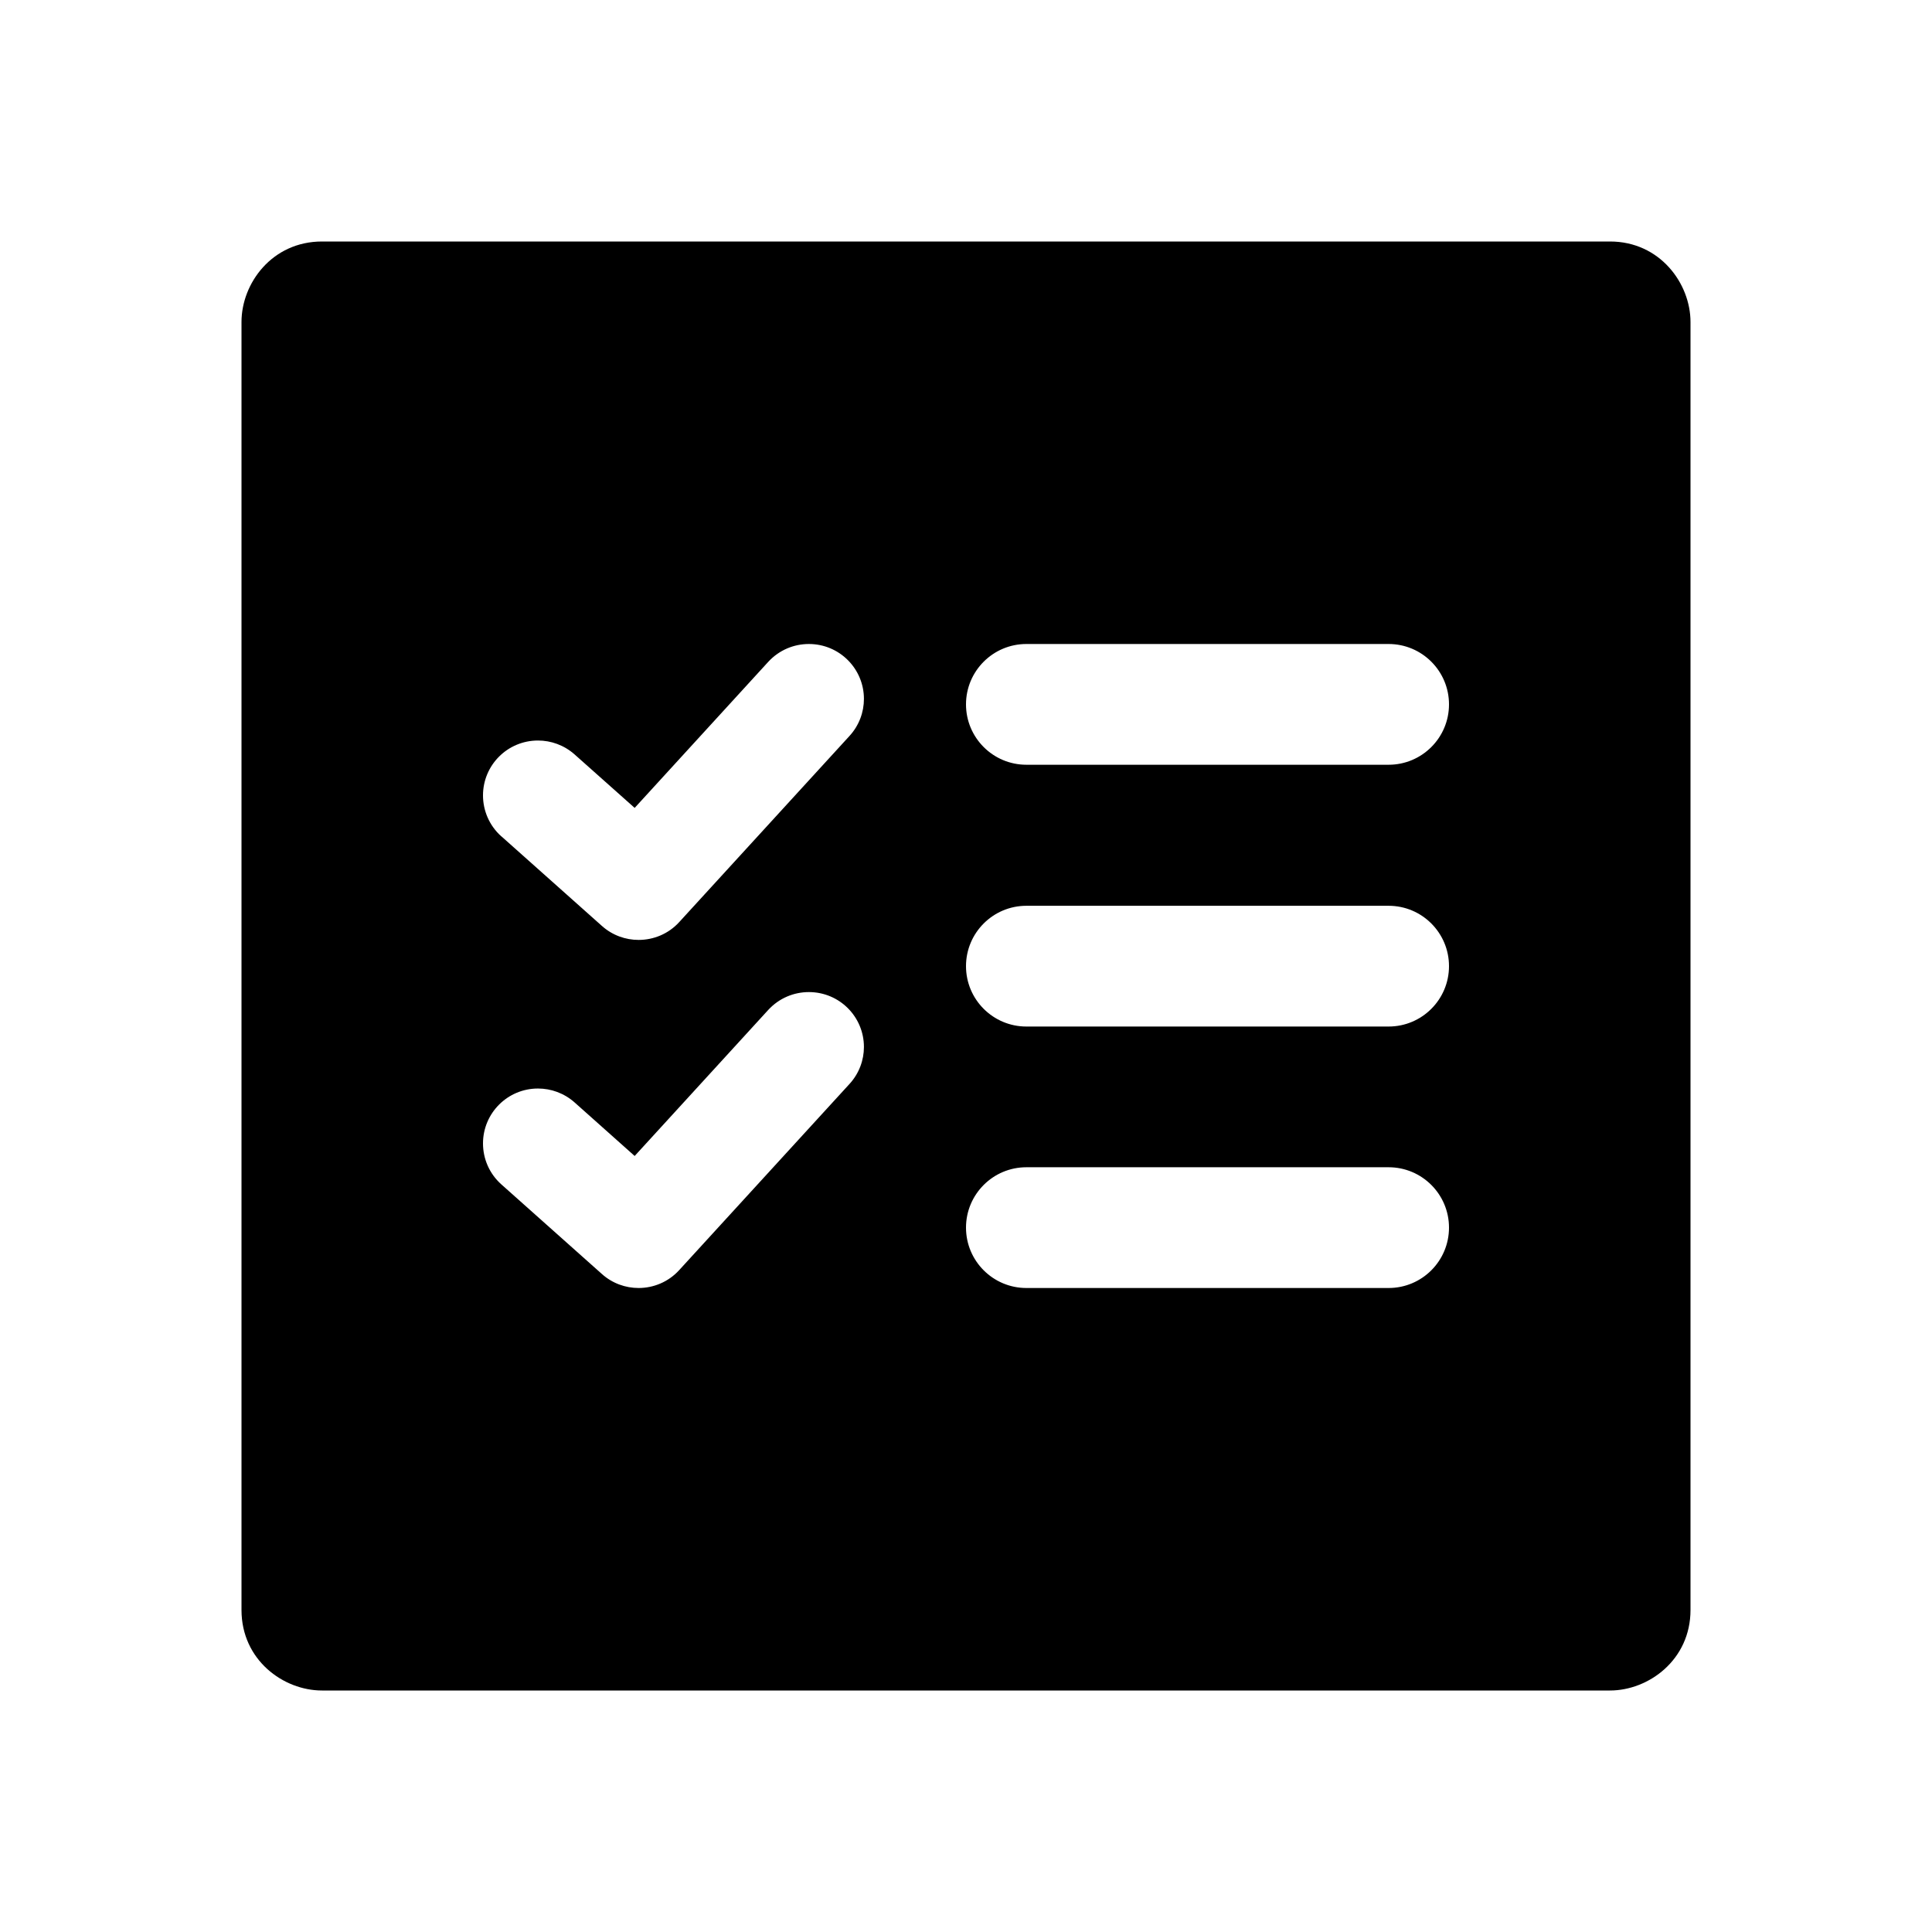
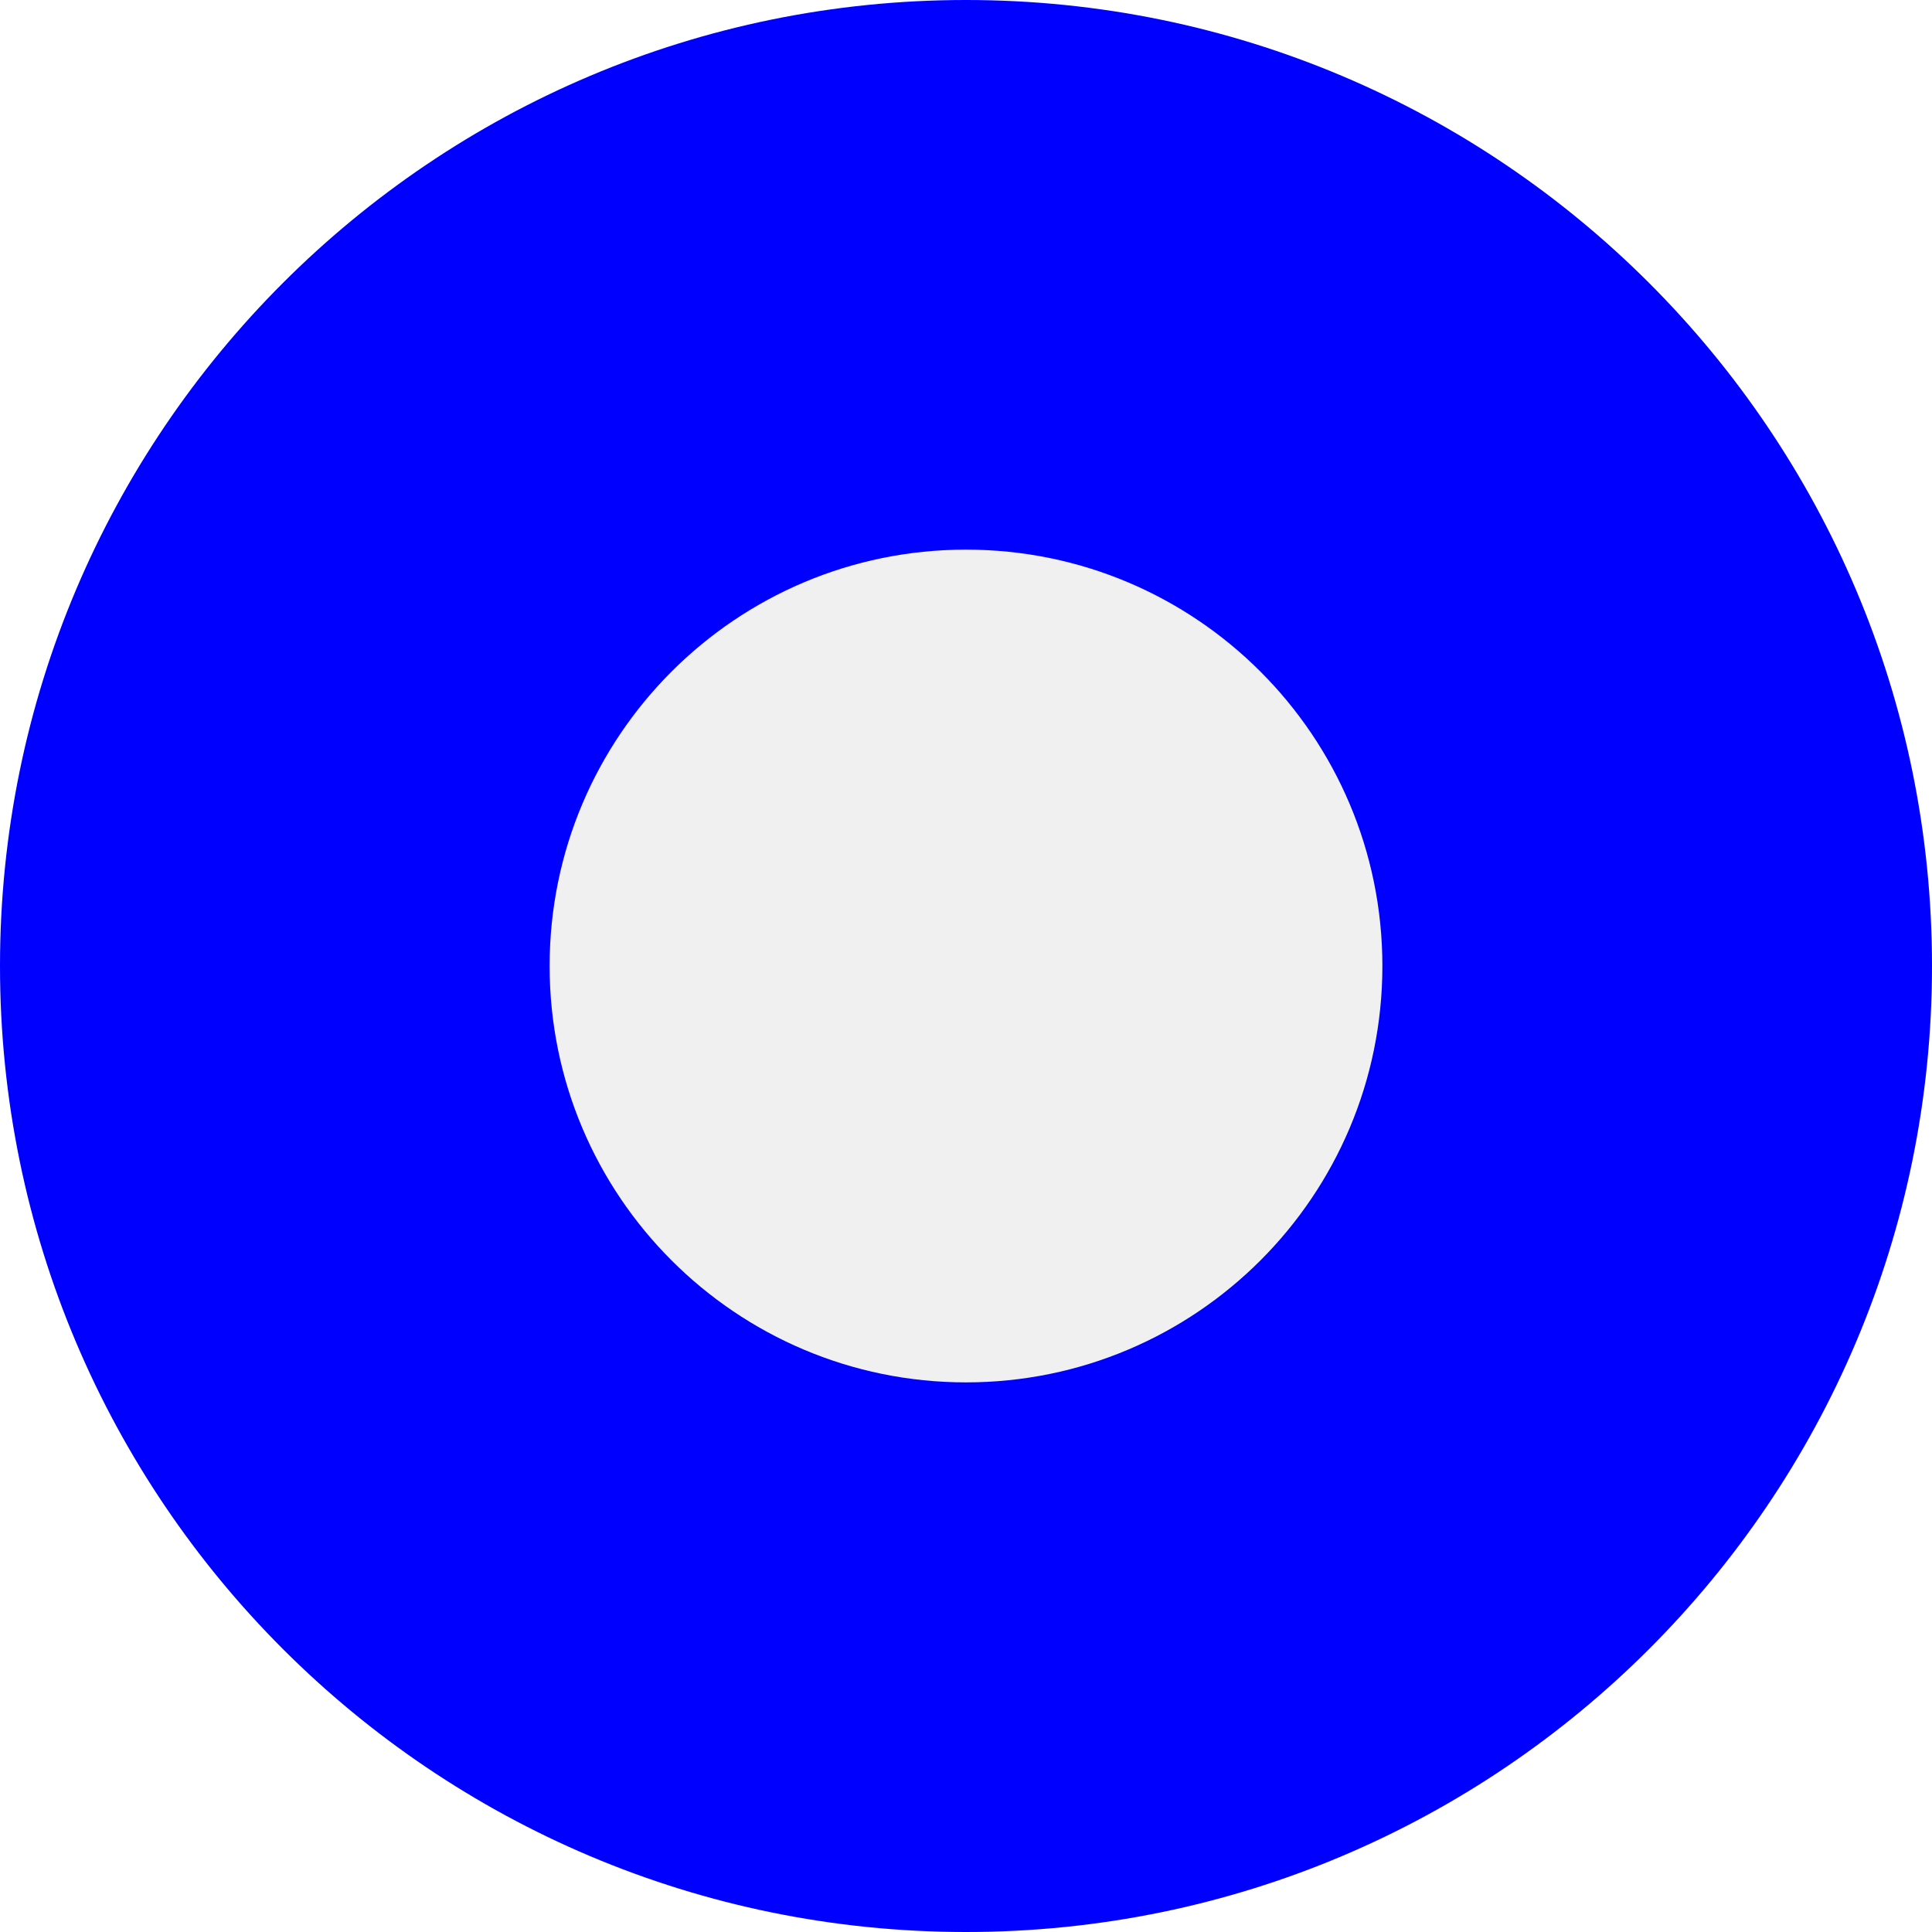
- <svg xmlns="http://www.w3.org/2000/svg" clip-rule="evenodd" fill-rule="evenodd" stroke-linejoin="round" stroke-miterlimit="2" viewBox="0 0 24 24">
-   <path d="m21 4c0-.478-.379-1-1-1h-16c-.62 0-1 .519-1 1v16c0 .621.52 1 1 1h16c.478 0 1-.379 1-1zm-3 11.25c0 .414-.336.75-.75.75h-4.5c-.414 0-.75-.336-.75-.75s.336-.75.75-.75h4.5c.414 0 .75.336.75.75zm-11.772-.537c-.151-.135-.228-.321-.228-.509 0-.375.304-.682.683-.682.162 0 .324.057.455.173l.746.665 1.66-1.815c.136-.147.319-.221.504-.221.381 0 .684.307.684.682 0 .163-.059.328-.179.459l-2.116 2.313c-.134.147-.319.222-.504.222-.162 0-.325-.057-.455-.173zm11.772-2.711c0 .414-.336.75-.75.75h-4.5c-.414 0-.75-.336-.75-.75s.336-.75.75-.75h4.5c.414 0 .75.336.75.75zm-11.772-1.613v.001c-.151-.135-.228-.322-.228-.509 0-.376.304-.682.683-.682.162 0 .324.057.455.173l.746.664 1.66-1.815c.136-.147.319-.221.504-.221.381 0 .684.308.684.682 0 .164-.059.329-.179.46l-2.116 2.313c-.134.147-.319.221-.504.221-.162 0-.325-.057-.455-.173zm11.772-1.639c0 .414-.336.75-.75.75h-4.5c-.414 0-.75-.336-.75-.75s.336-.75.75-.75h4.5c.414 0 .75.336.75.75z" fill-rule="nonzero" />
+ <svg xmlns="http://www.w3.org/2000/svg" width="116" height="116" viewBox="0 0 116 116" fill="none">
+   <circle cx="58" cy="58" r="58" fill="#0000FF" />
+   <circle cx="58" cy="58" r="25" fill="#F0F0F0" />
</svg>
